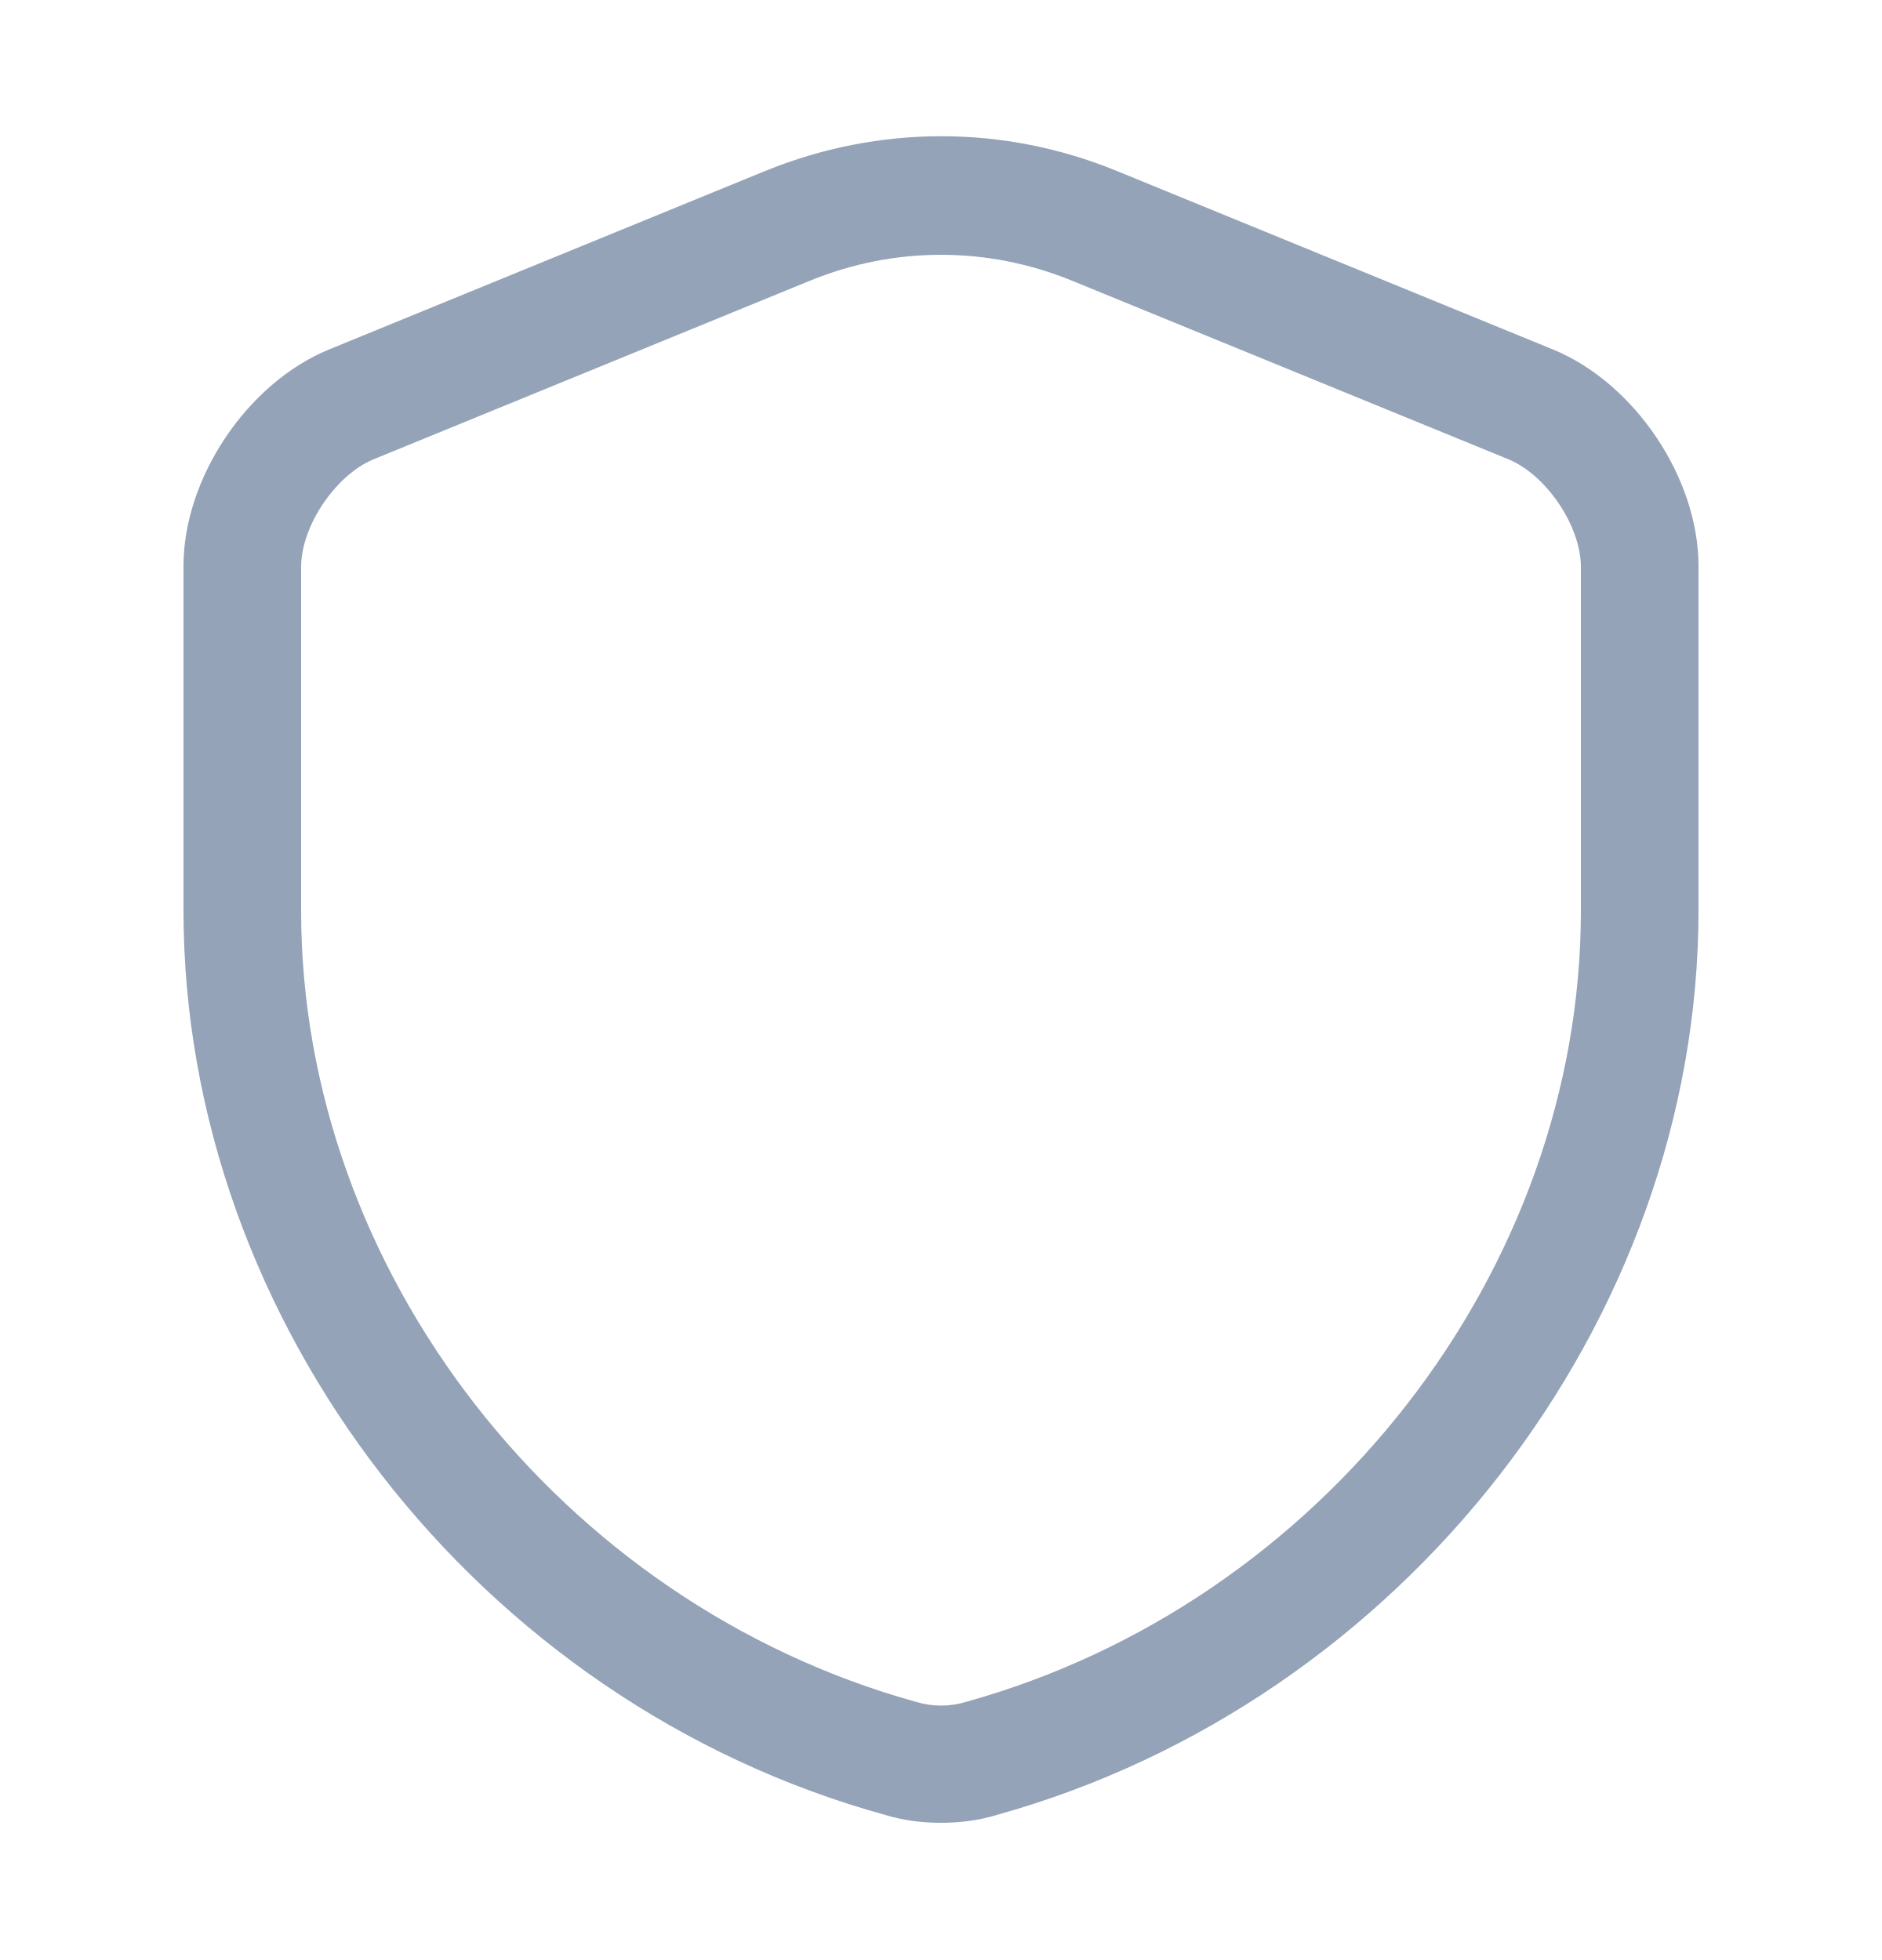
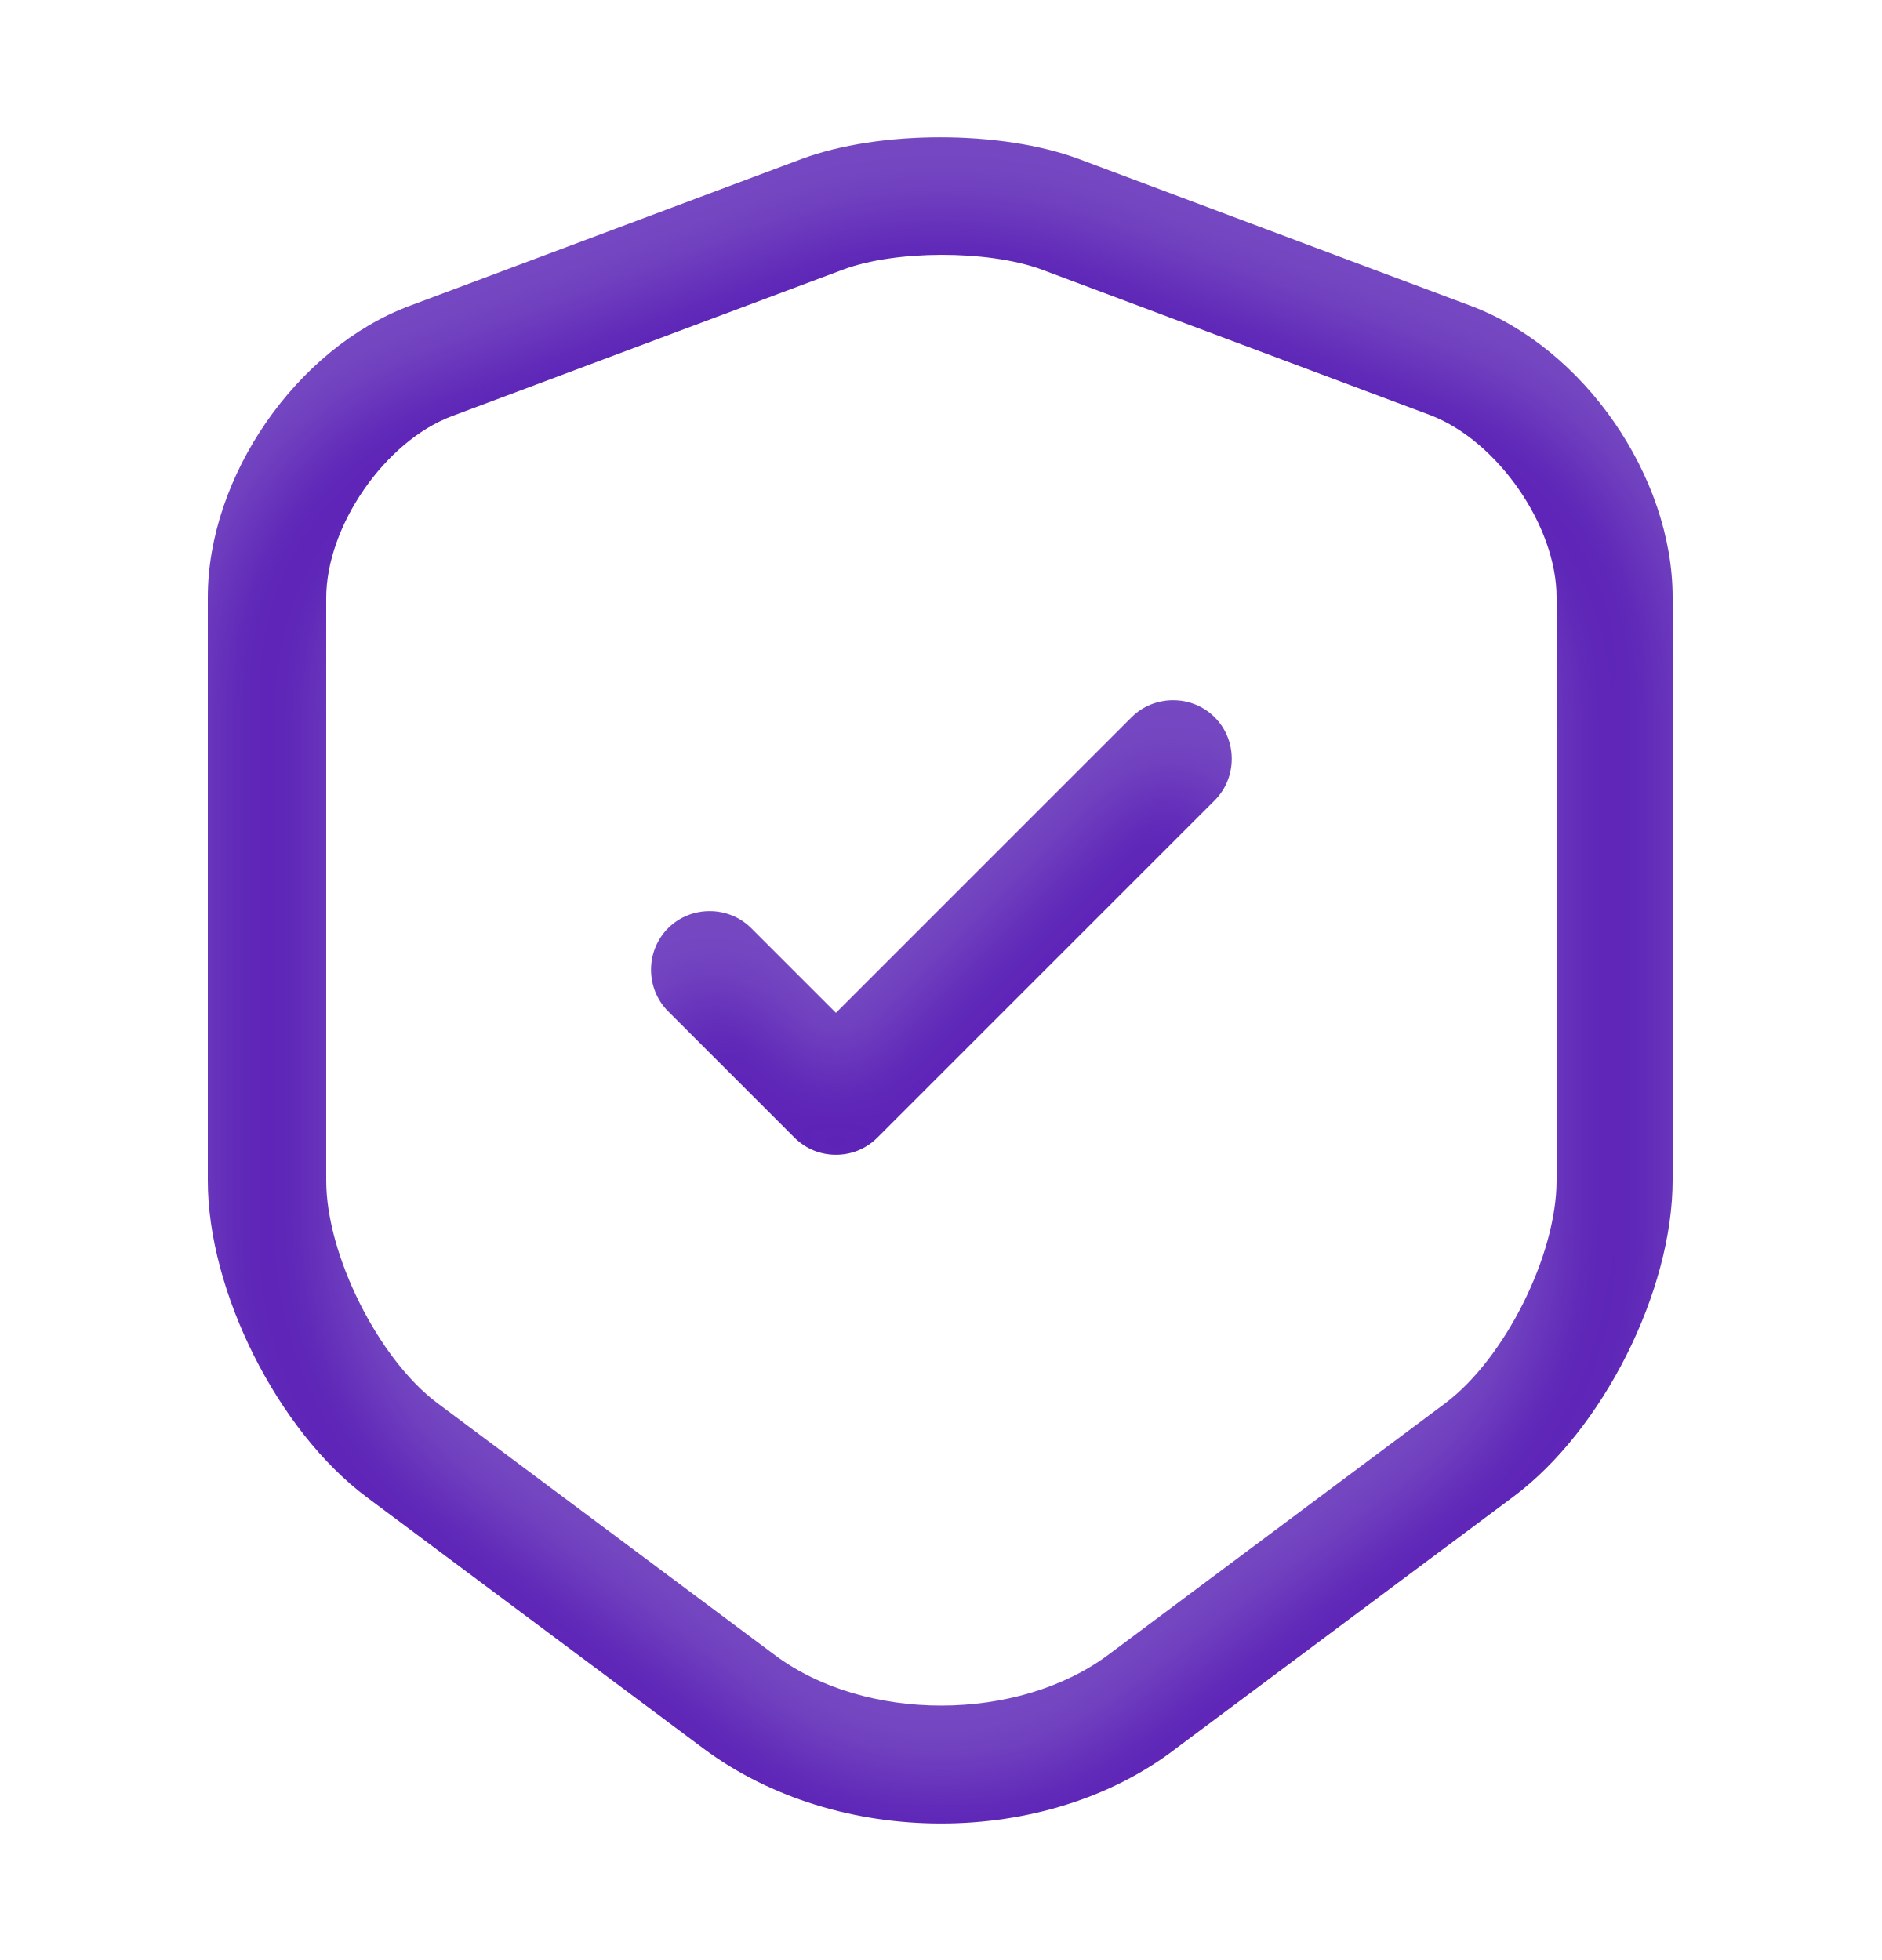
<svg xmlns="http://www.w3.org/2000/svg" width="24" height="25" viewBox="0 0 24 25" fill="none">
-   <path d="M12 23.25C11.76 23.25 11.52 23.22 11.29 23.15C6.1 21.72 2.34 16.87 2.34 11.61V7.22C2.34 6.1 3.15 4.89 4.19 4.46L9.76 2.18C11.21 1.59 12.8 1.59 14.24 2.18L19.81 4.46C20.85 4.89 21.66 6.1 21.66 7.22V11.61C21.66 16.86 17.89 21.71 12.71 23.15C12.48 23.22 12.24 23.25 12 23.25ZM12 3.25C11.43 3.25 10.87 3.36 10.33 3.58L4.76 5.86C4.28 6.06 3.84 6.71 3.84 7.23V11.62C3.84 16.21 7.14 20.45 11.69 21.71C11.89 21.77 12.11 21.77 12.31 21.71C16.86 20.45 20.16 16.21 20.16 11.62V7.23C20.16 6.71 19.72 6.06 19.24 5.86L13.67 3.58C13.13 3.36 12.57 3.25 12 3.25Z" fill="#94A3B8" />
+   <g filter="url(#filter0_i_9435_17065)">
+     <path d="M12 23.259C10.91 23.259 9.83 22.939 8.98 22.309L4.68 19.099C3.54 18.25 2.65 16.47 2.65 15.059V7.619C2.65 6.079 3.78 4.439 5.23 3.899L10.22 2.029C11.21 1.659 12.77 1.659 13.76 2.029L18.75 3.899C20.2 4.439 21.33 6.079 21.33 7.619V15.05C21.33 16.47 20.44 18.239 19.3 19.09L15 22.299C14.17 22.939 13.09 23.259 12 23.259ZM10.75 3.439L5.76 5.309C4.91 5.629 4.16 6.709 4.16 7.629V15.059C4.16 16.009 4.83 17.34 5.58 17.899L9.88 21.11C11.03 21.97 12.97 21.97 14.13 21.11L18.43 17.899C19.19 17.329 19.85 16.009 19.85 15.059V7.619C19.85 6.709 19.1 5.629 18.25 5.299L13.26 3.429C12.58 3.189 11.42 3.189 10.75 3.439Z" fill="#5B21B6" />
+     <path d="M10.66 14.729C10.47 14.729 10.28 14.659 10.13 14.509L8.52 12.899C8.23 12.609 8.23 12.129 8.52 11.839C8.81 11.549 9.29 11.549 9.58 11.839L10.66 12.919L14.43 9.149C14.72 8.859 15.2 8.859 15.49 9.149C15.78 9.439 15.78 9.919 15.49 10.209L11.19 14.509C11.04 14.659 10.85 14.729 10.66 14.729Z" fill="#5B21B6" />
+   </g>
+   <defs>
+     <filter id="filter0_i_9435_17065" x="0" y="0.5" width="24" height="25" filterUnits="userSpaceOnUse" color-interpolation-filters="sRGB">
+       <feFlood flood-opacity="0" result="BackgroundImageFix" />
+       <feBlend mode="normal" in="SourceGraphic" in2="BackgroundImageFix" result="shape" />
+       <feColorMatrix in="SourceAlpha" type="matrix" values="0 0 0 0 0 0 0 0 0 0 0 0 0 0 0 0 0 0 127 0" result="hardAlpha" />
+       <feOffset dy="1" />
+       <feGaussianBlur stdDeviation="0.5" />
+       <feComposite in2="hardAlpha" operator="arithmetic" k2="-1" k3="1" />
+       <feColorMatrix type="matrix" values="0 0 0 0 0.859 0 0 0 0 0.882 0 0 0 0 0.937 0 0 0 0.21 0" />
+       <feBlend mode="normal" in2="shape" result="effect1_innerShadow_9435_17065" />
+     </filter>
+   </defs>
</svg>
